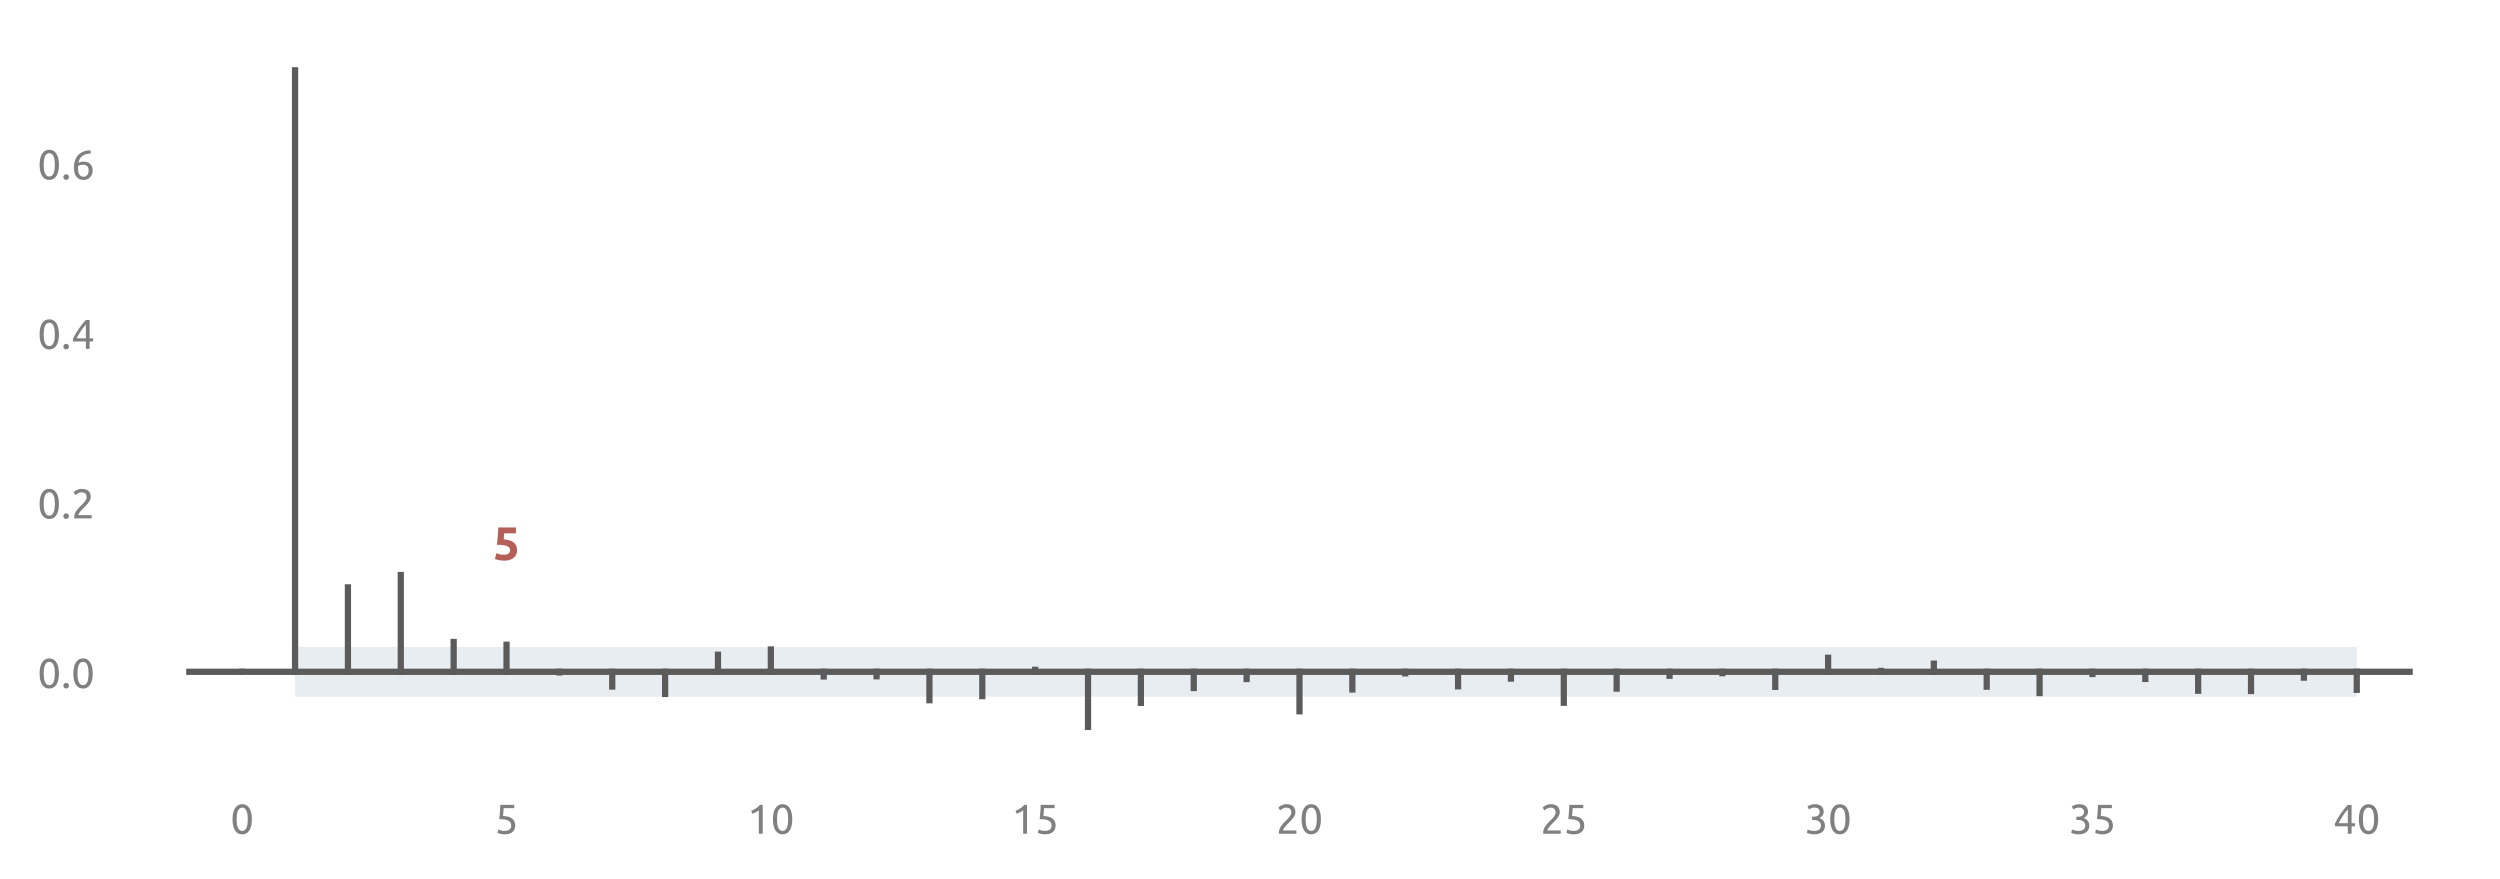
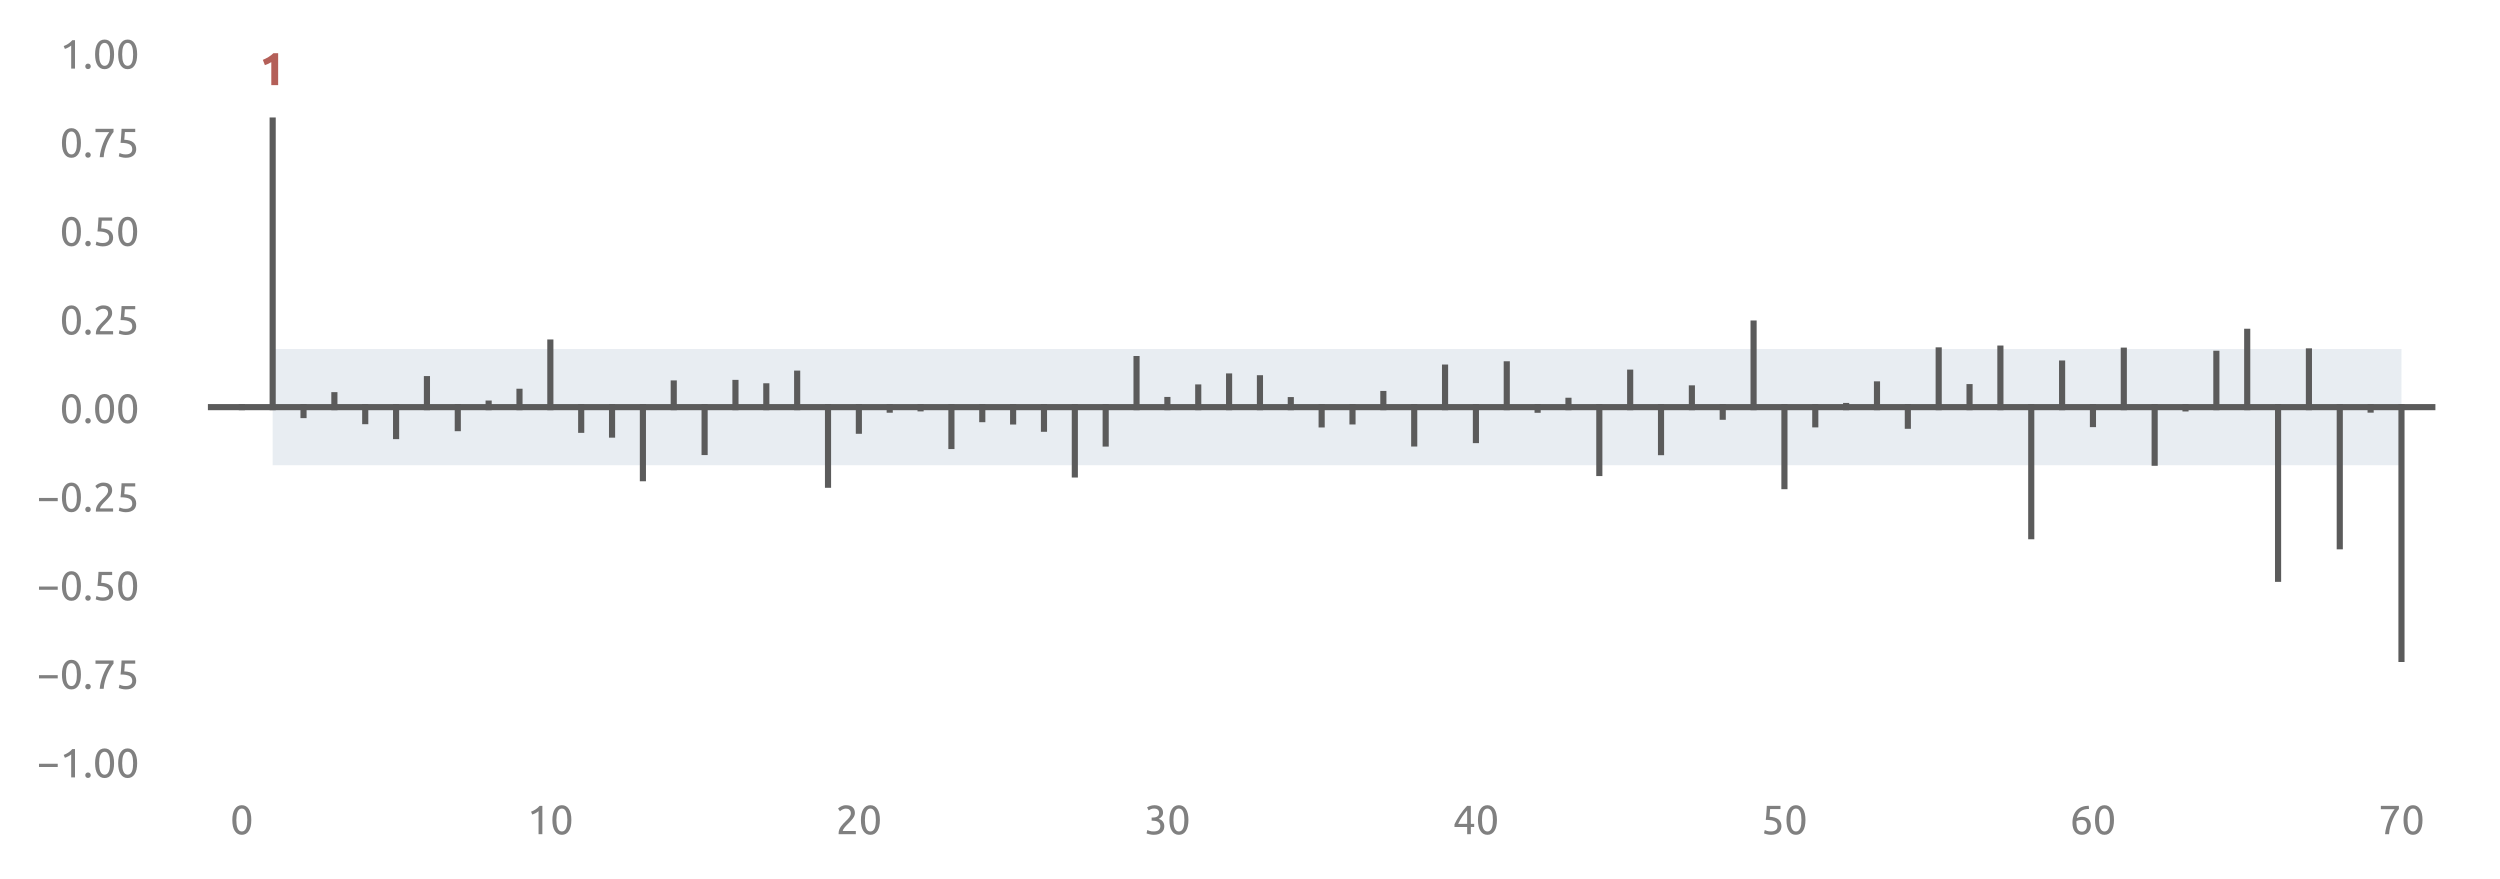
- <svg xmlns="http://www.w3.org/2000/svg" xmlns:xlink="http://www.w3.org/1999/xlink" width="479.793pt" height="168.688pt" viewBox="0 0 479.793 168.688" version="1.1">
+ <svg xmlns="http://www.w3.org/2000/svg" xmlns:xlink="http://www.w3.org/1999/xlink" width="488.817pt" height="171.791pt" viewBox="0 0 488.817 171.791" version="1.1">
  <defs>
    <style type="text/css">*{stroke-linejoin: round; stroke-linecap: butt}</style>
  </defs>
  <g id="figure_1">
    <g id="patch_1">
-       <path d="M 0 168.688  L 479.793 168.688  L 479.793 0  L 0 0  L 0 168.688  z " style="fill: none" />
+       <path d="M 0 171.791  L 488.817 171.791  L 488.817 0  L 0 0  L 0 171.791  z " style="fill: none" />
    </g>
    <g id="axes_1">
      <g id="patch_2">
-         <path d="M 26.192 145.8  L 472.592 145.8  L 472.592 7.2  L 26.192 7.2  L 26.192 145.8  z " style="fill: none" />
+         <path d="M 35.218 148.904  L 481.618 148.904  L 481.618 10.304  L 35.218 10.304  L 35.218 148.904  z " style="fill: none" />
      </g>
      <g id="matplotlib.axis_1">
        <g id="xtick_1">
          <g id="text_1">
-             <g style="fill: #808080" transform="translate(44.22716 160.0075) scale(0.08 -0.08)">
+             <g style="fill: #808080" transform="translate(45.02611 163.1113) scale(0.08 -0.08)">
              <defs>
                <path id="Ubuntu-30" d="M 320 2221  Q 320 3334 713 3936  Q 1107 4538 1805 4538  Q 2502 4538 2896 3936  Q 3290 3334 3290 2221  Q 3290 1107 2896 505  Q 2502 -96 1805 -96  Q 1107 -96 713 505  Q 320 1107 320 2221  z M 2662 2221  Q 2662 2586 2620 2912  Q 2579 3238 2480 3481  Q 2381 3725 2214 3869  Q 2048 4013 1805 4013  Q 1562 4013 1395 3869  Q 1229 3725 1129 3481  Q 1030 3238 988 2912  Q 947 2586 947 2221  Q 947 1856 988 1529  Q 1030 1203 1129 960  Q 1229 717 1395 573  Q 1562 429 1805 429  Q 2048 429 2214 573  Q 2381 717 2480 960  Q 2579 1203 2620 1529  Q 2662 1856 2662 2221  z " transform="scale(0.015625)" />
              </defs>
              <use xlink:href="#Ubuntu-30" />
            </g>
          </g>
        </g>
        <g id="xtick_2">
          <g id="text_2">
-             <g style="fill: #808080" transform="translate(94.95443 160.0075) scale(0.08 -0.08)">
-               <defs>
-                 <path id="Ubuntu-35" d="M 1274 2726  Q 2240 2688 2691 2304  Q 3142 1920 3142 1261  Q 3142 966 3043 716  Q 2944 467 2742 288  Q 2541 109 2233 6  Q 1926 -96 1504 -96  Q 1338 -96 1165 -70  Q 992 -45 845 -6  Q 698 32 582 70  Q 467 109 416 134  L 531 653  Q 640 602 886 518  Q 1133 435 1491 435  Q 1779 435 1974 499  Q 2170 563 2291 672  Q 2413 781 2467 925  Q 2522 1069 2522 1229  Q 2522 1472 2438 1661  Q 2355 1850 2144 1978  Q 1933 2106 1581 2173  Q 1229 2240 691 2240  Q 730 2554 752 2829  Q 774 3104 793 3366  Q 813 3629 825 3888  Q 838 4147 851 4435  L 2989 4435  L 2989 3930  L 1370 3930  Q 1363 3834 1350 3670  Q 1338 3507 1325 3331  Q 1312 3155 1299 2988  Q 1286 2822 1274 2726  z " transform="scale(0.015625)" />
-               </defs>
-               <use xlink:href="#Ubuntu-35" />
+             <g style="fill: #808080" transform="translate(103.0942 163.1113) scale(0.08 -0.08)">
+               <defs>
+                 <path id="Ubuntu-31" d="M 595 3520  Q 960 3661 1305 3881  Q 1651 4102 1939 4435  L 2362 4435  L 2362 0  L 1766 0  L 1766 3610  Q 1690 3539 1578 3462  Q 1466 3386 1334 3315  Q 1203 3245 1059 3181  Q 915 3117 781 3072  L 595 3520  z " transform="scale(0.015625)" />
+               </defs>
+               <use xlink:href="#Ubuntu-31" />
+               <use xlink:href="#Ubuntu-30" x="56.4" />
            </g>
          </g>
        </g>
        <g id="xtick_3">
          <g id="text_3">
-             <g style="fill: #808080" transform="translate(143.4255 160.0075) scale(0.08 -0.08)">
-               <defs>
-                 <path id="Ubuntu-31" d="M 595 3520  Q 960 3661 1305 3881  Q 1651 4102 1939 4435  L 2362 4435  L 2362 0  L 1766 0  L 1766 3610  Q 1690 3539 1578 3462  Q 1466 3386 1334 3315  Q 1203 3245 1059 3181  Q 915 3117 781 3072  L 595 3520  z " transform="scale(0.015625)" />
-               </defs>
-               <use xlink:href="#Ubuntu-31" />
+             <g style="fill: #808080" transform="translate(163.4185 163.1113) scale(0.08 -0.08)">
+               <defs>
+                 <path id="Ubuntu-32" d="M 2989 3302  Q 2989 3072 2896 2857  Q 2803 2643 2649 2435  Q 2496 2227 2304 2025  Q 2112 1824 1920 1632  Q 1811 1523 1667 1376  Q 1523 1229 1395 1069  Q 1267 909 1180 761  Q 1094 614 1094 506  L 3136 506  L 3136 0  L 448 0  Q 442 38 442 76  Q 442 115 442 147  Q 442 448 541 707  Q 640 966 800 1196  Q 960 1427 1158 1632  Q 1357 1837 1549 2029  Q 1709 2182 1853 2332  Q 1997 2483 2109 2633  Q 2221 2784 2288 2944  Q 2355 3104 2355 3283  Q 2355 3475 2294 3609  Q 2234 3744 2131 3833  Q 2029 3923 1891 3964  Q 1754 4006 1600 4006  Q 1414 4006 1260 3955  Q 1107 3904 985 3837  Q 864 3770 781 3696  Q 698 3622 653 3584  L 358 4006  Q 416 4070 531 4163  Q 646 4256 806 4339  Q 966 4422 1164 4480  Q 1363 4538 1594 4538  Q 2291 4538 2640 4214  Q 2989 3891 2989 3302  z " transform="scale(0.015625)" />
+               </defs>
+               <use xlink:href="#Ubuntu-32" />
              <use xlink:href="#Ubuntu-30" x="56.4" />
            </g>
          </g>
        </g>
        <g id="xtick_4">
          <g id="text_4">
-             <g style="fill: #808080" transform="translate(194.1527 160.0075) scale(0.08 -0.08)">
-               <use xlink:href="#Ubuntu-31" />
-               <use xlink:href="#Ubuntu-35" x="56.4" />
+             <g style="fill: #808080" transform="translate(223.7428 163.1113) scale(0.08 -0.08)">
+               <defs>
+                 <path id="Ubuntu-33" d="M 1446 435  Q 2016 435 2262 659  Q 2509 883 2509 1261  Q 2509 1504 2406 1670  Q 2304 1837 2137 1936  Q 1971 2035 1750 2076  Q 1530 2118 1299 2118  L 1146 2118  L 1146 2605  L 1357 2605  Q 1517 2605 1686 2637  Q 1856 2669 1997 2752  Q 2138 2835 2227 2979  Q 2317 3123 2317 3341  Q 2317 3520 2253 3648  Q 2189 3776 2083 3859  Q 1978 3942 1840 3977  Q 1702 4013 1549 4013  Q 1242 4013 1027 3923  Q 813 3834 666 3738  L 435 4192  Q 512 4243 630 4304  Q 749 4365 896 4416  Q 1043 4467 1212 4502  Q 1382 4538 1568 4538  Q 1920 4538 2176 4451  Q 2432 4365 2598 4208  Q 2765 4051 2848 3836  Q 2931 3622 2931 3373  Q 2931 3027 2732 2780  Q 2534 2534 2253 2406  Q 2426 2355 2586 2259  Q 2746 2163 2864 2016  Q 2982 1869 3056 1677  Q 3130 1485 3130 1248  Q 3130 960 3030 713  Q 2931 467 2723 288  Q 2515 109 2201 6  Q 1888 -96 1459 -96  Q 1293 -96 1117 -70  Q 941 -45 787 -6  Q 634 32 518 70  Q 403 109 352 134  L 467 653  Q 576 602 829 518  Q 1082 435 1446 435  z " transform="scale(0.015625)" />
+               </defs>
+               <use xlink:href="#Ubuntu-33" />
+               <use xlink:href="#Ubuntu-30" x="56.4" />
            </g>
          </g>
        </g>
        <g id="xtick_5">
          <g id="text_5">
-             <g style="fill: #808080" transform="translate(244.88 160.0075) scale(0.08 -0.08)">
-               <defs>
-                 <path id="Ubuntu-32" d="M 2989 3302  Q 2989 3072 2896 2857  Q 2803 2643 2649 2435  Q 2496 2227 2304 2025  Q 2112 1824 1920 1632  Q 1811 1523 1667 1376  Q 1523 1229 1395 1069  Q 1267 909 1180 761  Q 1094 614 1094 506  L 3136 506  L 3136 0  L 448 0  Q 442 38 442 76  Q 442 115 442 147  Q 442 448 541 707  Q 640 966 800 1196  Q 960 1427 1158 1632  Q 1357 1837 1549 2029  Q 1709 2182 1853 2332  Q 1997 2483 2109 2633  Q 2221 2784 2288 2944  Q 2355 3104 2355 3283  Q 2355 3475 2294 3609  Q 2234 3744 2131 3833  Q 2029 3923 1891 3964  Q 1754 4006 1600 4006  Q 1414 4006 1260 3955  Q 1107 3904 985 3837  Q 864 3770 781 3696  Q 698 3622 653 3584  L 358 4006  Q 416 4070 531 4163  Q 646 4256 806 4339  Q 966 4422 1164 4480  Q 1363 4538 1594 4538  Q 2291 4538 2640 4214  Q 2989 3891 2989 3302  z " transform="scale(0.015625)" />
-               </defs>
-               <use xlink:href="#Ubuntu-32" />
+             <g style="fill: #808080" transform="translate(284.0672 163.1113) scale(0.08 -0.08)">
+               <defs>
+                 <path id="Ubuntu-34" d="M 256 1536  Q 378 1818 589 2192  Q 800 2566 1065 2963  Q 1331 3360 1635 3744  Q 1939 4128 2246 4435  L 2816 4435  L 2816 1619  L 3341 1619  L 3341 1133  L 2816 1133  L 2816 0  L 2240 0  L 2240 1133  L 256 1133  L 256 1536  z M 2240 3731  Q 2048 3526 1853 3273  Q 1658 3021 1472 2745  Q 1286 2470 1123 2182  Q 960 1894 832 1619  L 2240 1619  L 2240 3731  z " transform="scale(0.015625)" />
+               </defs>
+               <use xlink:href="#Ubuntu-34" />
              <use xlink:href="#Ubuntu-30" x="56.4" />
            </g>
          </g>
        </g>
        <g id="xtick_6">
          <g id="text_6">
-             <g style="fill: #808080" transform="translate(295.6073 160.0075) scale(0.08 -0.08)">
-               <use xlink:href="#Ubuntu-32" />
-               <use xlink:href="#Ubuntu-35" x="56.4" />
+             <g style="fill: #808080" transform="translate(344.3915 163.1113) scale(0.08 -0.08)">
+               <defs>
+                 <path id="Ubuntu-35" d="M 1274 2726  Q 2240 2688 2691 2304  Q 3142 1920 3142 1261  Q 3142 966 3043 716  Q 2944 467 2742 288  Q 2541 109 2233 6  Q 1926 -96 1504 -96  Q 1338 -96 1165 -70  Q 992 -45 845 -6  Q 698 32 582 70  Q 467 109 416 134  L 531 653  Q 640 602 886 518  Q 1133 435 1491 435  Q 1779 435 1974 499  Q 2170 563 2291 672  Q 2413 781 2467 925  Q 2522 1069 2522 1229  Q 2522 1472 2438 1661  Q 2355 1850 2144 1978  Q 1933 2106 1581 2173  Q 1229 2240 691 2240  Q 730 2554 752 2829  Q 774 3104 793 3366  Q 813 3629 825 3888  Q 838 4147 851 4435  L 2989 4435  L 2989 3930  L 1370 3930  Q 1363 3834 1350 3670  Q 1338 3507 1325 3331  Q 1312 3155 1299 2988  Q 1286 2822 1274 2726  z " transform="scale(0.015625)" />
+               </defs>
+               <use xlink:href="#Ubuntu-35" />
+               <use xlink:href="#Ubuntu-30" x="56.4" />
            </g>
          </g>
        </g>
        <g id="xtick_7">
          <g id="text_7">
-             <g style="fill: #808080" transform="translate(346.3345 160.0075) scale(0.08 -0.08)">
-               <defs>
-                 <path id="Ubuntu-33" d="M 1446 435  Q 2016 435 2262 659  Q 2509 883 2509 1261  Q 2509 1504 2406 1670  Q 2304 1837 2137 1936  Q 1971 2035 1750 2076  Q 1530 2118 1299 2118  L 1146 2118  L 1146 2605  L 1357 2605  Q 1517 2605 1686 2637  Q 1856 2669 1997 2752  Q 2138 2835 2227 2979  Q 2317 3123 2317 3341  Q 2317 3520 2253 3648  Q 2189 3776 2083 3859  Q 1978 3942 1840 3977  Q 1702 4013 1549 4013  Q 1242 4013 1027 3923  Q 813 3834 666 3738  L 435 4192  Q 512 4243 630 4304  Q 749 4365 896 4416  Q 1043 4467 1212 4502  Q 1382 4538 1568 4538  Q 1920 4538 2176 4451  Q 2432 4365 2598 4208  Q 2765 4051 2848 3836  Q 2931 3622 2931 3373  Q 2931 3027 2732 2780  Q 2534 2534 2253 2406  Q 2426 2355 2586 2259  Q 2746 2163 2864 2016  Q 2982 1869 3056 1677  Q 3130 1485 3130 1248  Q 3130 960 3030 713  Q 2931 467 2723 288  Q 2515 109 2201 6  Q 1888 -96 1459 -96  Q 1293 -96 1117 -70  Q 941 -45 787 -6  Q 634 32 518 70  Q 403 109 352 134  L 467 653  Q 576 602 829 518  Q 1082 435 1446 435  z " transform="scale(0.015625)" />
-               </defs>
-               <use xlink:href="#Ubuntu-33" />
+             <g style="fill: #808080" transform="translate(404.7158 163.1113) scale(0.08 -0.08)">
+               <defs>
+                 <path id="Ubuntu-36" d="M 403 1779  Q 403 2426 582 2922  Q 762 3418 1091 3757  Q 1421 4096 1891 4272  Q 2362 4448 2950 4454  L 2995 3955  Q 2618 3949 2307 3872  Q 1997 3795 1753 3628  Q 1510 3462 1344 3196  Q 1178 2931 1094 2541  Q 1261 2618 1469 2669  Q 1677 2720 1901 2720  Q 2278 2720 2540 2605  Q 2803 2490 2969 2301  Q 3136 2112 3209 1865  Q 3283 1619 3283 1350  Q 3283 1107 3200 851  Q 3117 595 2947 384  Q 2778 173 2515 38  Q 2253 -96 1894 -96  Q 1165 -96 784 403  Q 403 902 403 1779  z M 1837 2234  Q 1613 2234 1421 2192  Q 1229 2150 1037 2067  Q 1030 1997 1027 1923  Q 1024 1850 1024 1779  Q 1024 1498 1062 1248  Q 1101 998 1200 809  Q 1299 621 1465 509  Q 1632 397 1888 397  Q 2099 397 2246 486  Q 2394 576 2490 717  Q 2586 858 2627 1021  Q 2669 1184 2669 1338  Q 2669 1773 2461 2003  Q 2253 2234 1837 2234  z " transform="scale(0.015625)" />
+               </defs>
+               <use xlink:href="#Ubuntu-36" />
              <use xlink:href="#Ubuntu-30" x="56.4" />
            </g>
          </g>
        </g>
        <g id="xtick_8">
          <g id="text_8">
-             <g style="fill: #808080" transform="translate(397.0618 160.0075) scale(0.08 -0.08)">
-               <use xlink:href="#Ubuntu-33" />
-               <use xlink:href="#Ubuntu-35" x="56.4" />
-             </g>
-           </g>
-         </g>
-         <g id="xtick_9">
-           <g id="text_9">
-             <g style="fill: #808080" transform="translate(447.7891 160.0075) scale(0.08 -0.08)">
-               <defs>
-                 <path id="Ubuntu-34" d="M 256 1536  Q 378 1818 589 2192  Q 800 2566 1065 2963  Q 1331 3360 1635 3744  Q 1939 4128 2246 4435  L 2816 4435  L 2816 1619  L 3341 1619  L 3341 1133  L 2816 1133  L 2816 0  L 2240 0  L 2240 1133  L 256 1133  L 256 1536  z M 2240 3731  Q 2048 3526 1853 3273  Q 1658 3021 1472 2745  Q 1286 2470 1123 2182  Q 960 1894 832 1619  L 2240 1619  L 2240 3731  z " transform="scale(0.015625)" />
-               </defs>
-               <use xlink:href="#Ubuntu-34" />
+             <g style="fill: #808080" transform="translate(465.0401 163.1113) scale(0.08 -0.08)">
+               <defs>
+                 <path id="Ubuntu-37" d="M 1043 0  Q 1082 512 1226 1078  Q 1370 1645 1581 2179  Q 1792 2714 2045 3171  Q 2298 3629 2541 3917  L 384 3917  L 384 4435  L 3206 4435  L 3206 3942  Q 2995 3699 2739 3273  Q 2483 2848 2256 2320  Q 2029 1792 1865 1193  Q 1702 595 1664 0  L 1043 0  z " transform="scale(0.015625)" />
+               </defs>
+               <use xlink:href="#Ubuntu-37" />
              <use xlink:href="#Ubuntu-30" x="56.4" />
            </g>
          </g>
        </g>
      </g>
      <g id="matplotlib.axis_2">
        <g id="ytick_1">
+           <g id="text_9">
+             <g style="fill: #808080" transform="translate(7.2 152.0075) scale(0.08 -0.08)">
+               <defs>
+                 <path id="Ubuntu-2212" d="M 339 2138  L 3270 2138  L 3270 1632  L 339 1632  L 339 2138  z " transform="scale(0.015625)" />
+                 <path id="Ubuntu-2e" d="M 1216 346  Q 1216 173 1101 45  Q 986 -83 787 -83  Q 589 -83 473 45  Q 358 173 358 346  Q 358 518 473 646  Q 589 774 787 774  Q 986 774 1101 646  Q 1216 518 1216 346  z " transform="scale(0.015625)" />
+               </defs>
+               <use xlink:href="#Ubuntu-2212" />
+               <use xlink:href="#Ubuntu-31" x="56.4" />
+               <use xlink:href="#Ubuntu-2e" x="112.8" />
+               <use xlink:href="#Ubuntu-30" x="137.4" />
+               <use xlink:href="#Ubuntu-30" x="193.8" />
+             </g>
+           </g>
+         </g>
+         <g id="ytick_2">
          <g id="text_10">
-             <g style="fill: #808080" transform="translate(7.2 132.03) scale(0.08 -0.08)">
-               <defs>
-                 <path id="Ubuntu-2e" d="M 1216 346  Q 1216 173 1101 45  Q 986 -83 787 -83  Q 589 -83 473 45  Q 358 173 358 346  Q 358 518 473 646  Q 589 774 787 774  Q 986 774 1101 646  Q 1216 518 1216 346  z " transform="scale(0.015625)" />
-               </defs>
+             <g style="fill: #808080" transform="translate(7.2 134.6825) scale(0.08 -0.08)">
+               <use xlink:href="#Ubuntu-2212" />
+               <use xlink:href="#Ubuntu-30" x="56.4" />
+               <use xlink:href="#Ubuntu-2e" x="112.8" />
+               <use xlink:href="#Ubuntu-37" x="137.4" />
+               <use xlink:href="#Ubuntu-35" x="193.8" />
+             </g>
+           </g>
+         </g>
+         <g id="ytick_3">
+           <g id="text_11">
+             <g style="fill: #808080" transform="translate(7.2 117.3575) scale(0.08 -0.08)">
+               <use xlink:href="#Ubuntu-2212" />
+               <use xlink:href="#Ubuntu-30" x="56.4" />
+               <use xlink:href="#Ubuntu-2e" x="112.8" />
+               <use xlink:href="#Ubuntu-35" x="137.4" />
+               <use xlink:href="#Ubuntu-30" x="193.8" />
+             </g>
+           </g>
+         </g>
+         <g id="ytick_4">
+           <g id="text_12">
+             <g style="fill: #808080" transform="translate(7.2 100.0325) scale(0.08 -0.08)">
+               <use xlink:href="#Ubuntu-2212" />
+               <use xlink:href="#Ubuntu-30" x="56.4" />
+               <use xlink:href="#Ubuntu-2e" x="112.8" />
+               <use xlink:href="#Ubuntu-32" x="137.4" />
+               <use xlink:href="#Ubuntu-35" x="193.8" />
+             </g>
+           </g>
+         </g>
+         <g id="ytick_5">
+           <g id="text_13">
+             <g style="fill: #808080" transform="translate(11.7125 82.7075) scale(0.08 -0.08)">
              <use xlink:href="#Ubuntu-30" />
              <use xlink:href="#Ubuntu-2e" x="56.4" />
              <use xlink:href="#Ubuntu-30" x="81" />
-             </g>
-           </g>
-         </g>
-         <g id="ytick_2">
-           <g id="text_11">
-             <g style="fill: #808080" transform="translate(7.2 99.49173) scale(0.08 -0.08)">
+               <use xlink:href="#Ubuntu-30" x="137.4" />
+             </g>
+           </g>
+         </g>
+         <g id="ytick_6">
+           <g id="text_14">
+             <g style="fill: #808080" transform="translate(11.7125 65.3825) scale(0.08 -0.08)">
              <use xlink:href="#Ubuntu-30" />
              <use xlink:href="#Ubuntu-2e" x="56.4" />
              <use xlink:href="#Ubuntu-32" x="81" />
-             </g>
-           </g>
-         </g>
-         <g id="ytick_3">
-           <g id="text_12">
-             <g style="fill: #808080" transform="translate(7.2 66.95342) scale(0.08 -0.08)">
+               <use xlink:href="#Ubuntu-35" x="137.4" />
+             </g>
+           </g>
+         </g>
+         <g id="ytick_7">
+           <g id="text_15">
+             <g style="fill: #808080" transform="translate(11.7125 48.0575) scale(0.08 -0.08)">
              <use xlink:href="#Ubuntu-30" />
              <use xlink:href="#Ubuntu-2e" x="56.4" />
-               <use xlink:href="#Ubuntu-34" x="81" />
-             </g>
-           </g>
-         </g>
-         <g id="ytick_4">
-           <g id="text_13">
-             <g style="fill: #808080" transform="translate(7.2 34.4151) scale(0.08 -0.08)">
-               <defs>
-                 <path id="Ubuntu-36" d="M 403 1779  Q 403 2426 582 2922  Q 762 3418 1091 3757  Q 1421 4096 1891 4272  Q 2362 4448 2950 4454  L 2995 3955  Q 2618 3949 2307 3872  Q 1997 3795 1753 3628  Q 1510 3462 1344 3196  Q 1178 2931 1094 2541  Q 1261 2618 1469 2669  Q 1677 2720 1901 2720  Q 2278 2720 2540 2605  Q 2803 2490 2969 2301  Q 3136 2112 3209 1865  Q 3283 1619 3283 1350  Q 3283 1107 3200 851  Q 3117 595 2947 384  Q 2778 173 2515 38  Q 2253 -96 1894 -96  Q 1165 -96 784 403  Q 403 902 403 1779  z M 1837 2234  Q 1613 2234 1421 2192  Q 1229 2150 1037 2067  Q 1030 1997 1027 1923  Q 1024 1850 1024 1779  Q 1024 1498 1062 1248  Q 1101 998 1200 809  Q 1299 621 1465 509  Q 1632 397 1888 397  Q 2099 397 2246 486  Q 2394 576 2490 717  Q 2586 858 2627 1021  Q 2669 1184 2669 1338  Q 2669 1773 2461 2003  Q 2253 2234 1837 2234  z " transform="scale(0.015625)" />
-               </defs>
+               <use xlink:href="#Ubuntu-35" x="81" />
+               <use xlink:href="#Ubuntu-30" x="137.4" />
+             </g>
+           </g>
+         </g>
+         <g id="ytick_8">
+           <g id="text_16">
+             <g style="fill: #808080" transform="translate(11.7125 30.7325) scale(0.08 -0.08)">
              <use xlink:href="#Ubuntu-30" />
              <use xlink:href="#Ubuntu-2e" x="56.4" />
-               <use xlink:href="#Ubuntu-36" x="81" />
+               <use xlink:href="#Ubuntu-37" x="81" />
+               <use xlink:href="#Ubuntu-35" x="137.4" />
+             </g>
+           </g>
+         </g>
+         <g id="ytick_9">
+           <g id="text_17">
+             <g style="fill: #808080" transform="translate(11.7125 13.4075) scale(0.08 -0.08)">
+               <use xlink:href="#Ubuntu-31" />
+               <use xlink:href="#Ubuntu-2e" x="56.4" />
+               <use xlink:href="#Ubuntu-30" x="81" />
+               <use xlink:href="#Ubuntu-30" x="137.4" />
            </g>
          </g>
        </g>
      </g>
      <g id="PolyCollection_1">
        <defs>
-           <path id="mbadc4f2206" d="M 56.629 -44.534  L 56.629 -34.988  L 66.774 -34.988  L 76.92 -34.988  L 87.065 -34.988  L 97.211 -34.988  L 107.356 -34.988  L 117.502 -34.988  L 127.647 -34.988  L 137.792 -34.988  L 147.938 -34.988  L 158.083 -34.988  L 168.229 -34.988  L 178.374 -34.988  L 188.52 -34.988  L 198.665 -34.988  L 208.811 -34.988  L 218.956 -34.988  L 229.102 -34.988  L 239.247 -34.988  L 249.393 -34.988  L 259.538 -34.988  L 269.683 -34.988  L 279.829 -34.988  L 289.974 -34.988  L 300.12 -34.988  L 310.265 -34.988  L 320.411 -34.988  L 330.556 -34.988  L 340.702 -34.988  L 350.847 -34.988  L 360.993 -34.988  L 371.138 -34.988  L 381.283 -34.988  L 391.429 -34.988  L 401.574 -34.988  L 411.72 -34.988  L 421.865 -34.988  L 432.011 -34.988  L 442.156 -34.988  L 452.302 -34.988  L 452.302 -44.534  L 452.302 -44.534  L 442.156 -44.534  L 432.011 -44.534  L 421.865 -44.534  L 411.72 -44.534  L 401.574 -44.534  L 391.429 -44.534  L 381.283 -44.534  L 371.138 -44.534  L 360.993 -44.534  L 350.847 -44.534  L 340.702 -44.534  L 330.556 -44.534  L 320.411 -44.534  L 310.265 -44.534  L 300.12 -44.534  L 289.974 -44.534  L 279.829 -44.534  L 269.683 -44.534  L 259.538 -44.534  L 249.393 -44.534  L 239.247 -44.534  L 229.102 -44.534  L 218.956 -44.534  L 208.811 -44.534  L 198.665 -44.534  L 188.52 -44.534  L 178.374 -44.534  L 168.229 -44.534  L 158.083 -44.534  L 147.938 -44.534  L 137.792 -44.534  L 127.647 -44.534  L 117.502 -44.534  L 107.356 -44.534  L 97.211 -44.534  L 87.065 -44.534  L 76.92 -44.534  L 66.774 -44.534  L 56.629 -44.534  z " />
+           <path id="mbb92765399" d="M 53.315 -103.546  L 53.315 -80.829  L 59.347 -80.829  L 65.38 -80.829  L 71.412 -80.829  L 77.445 -80.829  L 83.477 -80.829  L 89.509 -80.829  L 95.542 -80.829  L 101.574 -80.829  L 107.607 -80.829  L 113.639 -80.829  L 119.672 -80.829  L 125.704 -80.829  L 131.736 -80.829  L 137.769 -80.829  L 143.801 -80.829  L 149.834 -80.829  L 155.866 -80.829  L 161.899 -80.829  L 167.931 -80.829  L 173.963 -80.829  L 179.996 -80.829  L 186.028 -80.829  L 192.061 -80.829  L 198.093 -80.829  L 204.126 -80.829  L 210.158 -80.829  L 216.19 -80.829  L 222.223 -80.829  L 228.255 -80.829  L 234.288 -80.829  L 240.32 -80.829  L 246.353 -80.829  L 252.385 -80.829  L 258.418 -80.829  L 264.45 -80.829  L 270.482 -80.829  L 276.515 -80.829  L 282.547 -80.829  L 288.58 -80.829  L 294.612 -80.829  L 300.645 -80.829  L 306.677 -80.829  L 312.709 -80.829  L 318.742 -80.829  L 324.774 -80.829  L 330.807 -80.829  L 336.839 -80.829  L 342.872 -80.829  L 348.904 -80.829  L 354.936 -80.829  L 360.969 -80.829  L 367.001 -80.829  L 373.034 -80.829  L 379.066 -80.829  L 385.099 -80.829  L 391.131 -80.829  L 397.163 -80.829  L 403.196 -80.829  L 409.228 -80.829  L 415.261 -80.829  L 421.293 -80.829  L 427.326 -80.829  L 433.358 -80.829  L 439.39 -80.829  L 445.423 -80.829  L 451.455 -80.829  L 457.488 -80.829  L 463.52 -80.829  L 469.553 -80.829  L 469.553 -103.546  L 469.553 -103.546  L 463.52 -103.546  L 457.488 -103.546  L 451.455 -103.546  L 445.423 -103.546  L 439.39 -103.546  L 433.358 -103.546  L 427.326 -103.546  L 421.293 -103.546  L 415.261 -103.546  L 409.228 -103.546  L 403.196 -103.546  L 397.163 -103.546  L 391.131 -103.546  L 385.099 -103.546  L 379.066 -103.546  L 373.034 -103.546  L 367.001 -103.546  L 360.969 -103.546  L 354.936 -103.546  L 348.904 -103.546  L 342.872 -103.546  L 336.839 -103.546  L 330.807 -103.546  L 324.774 -103.546  L 318.742 -103.546  L 312.709 -103.546  L 306.677 -103.546  L 300.645 -103.546  L 294.612 -103.546  L 288.58 -103.546  L 282.547 -103.546  L 276.515 -103.546  L 270.482 -103.546  L 264.45 -103.546  L 258.418 -103.546  L 252.385 -103.546  L 246.353 -103.546  L 240.32 -103.546  L 234.288 -103.546  L 228.255 -103.546  L 222.223 -103.546  L 216.19 -103.546  L 210.158 -103.546  L 204.126 -103.546  L 198.093 -103.546  L 192.061 -103.546  L 186.028 -103.546  L 179.996 -103.546  L 173.963 -103.546  L 167.931 -103.546  L 161.899 -103.546  L 155.866 -103.546  L 149.834 -103.546  L 143.801 -103.546  L 137.769 -103.546  L 131.736 -103.546  L 125.704 -103.546  L 119.672 -103.546  L 113.639 -103.546  L 107.607 -103.546  L 101.574 -103.546  L 95.542 -103.546  L 89.509 -103.546  L 83.477 -103.546  L 77.445 -103.546  L 71.412 -103.546  L 65.38 -103.546  L 59.347 -103.546  L 53.315 -103.546  z " />
        </defs>
-         <g clip-path="url(#p7aa214e530)">
-           <use xlink:href="#mbadc4f2206" x="0" y="168.688" style="fill: #6489a9; fill-opacity: 0.15" />
+         <g clip-path="url(#p87e17a8ed1)">
+           <use xlink:href="#mbb92765399" x="0" y="171.791" style="fill: #6489a9; fill-opacity: 0.15" />
        </g>
      </g>
      <g id="line2d_1">
-         <path d="M 46.483 128.926  L 46.483 128.926  " clip-path="url(#p7aa214e530)" style="fill: none; stroke: #5b5b5b; stroke-width: 1.2; stroke-linecap: square" />
+         <path d="M 47.282 79.604  L 47.282 79.604  " clip-path="url(#p87e17a8ed1)" style="fill: none; stroke: #5b5b5b; stroke-width: 1.2; stroke-linecap: square" />
      </g>
      <g id="line2d_2">
-         <path d="M 56.629 128.926  L 56.629 13.5  " clip-path="url(#p7aa214e530)" style="fill: none; stroke: #5b5b5b; stroke-width: 1.2; stroke-linecap: square" />
+         <path d="M 53.315 79.604  L 53.315 23.574  " clip-path="url(#p87e17a8ed1)" style="fill: none; stroke: #5b5b5b; stroke-width: 1.2; stroke-linecap: square" />
      </g>
      <g id="line2d_3">
-         <path d="M 66.774 128.926  L 66.774 112.725  " clip-path="url(#p7aa214e530)" style="fill: none; stroke: #5b5b5b; stroke-width: 1.2; stroke-linecap: square" />
+         <path d="M 59.347 79.604  L 59.347 81.162  " clip-path="url(#p87e17a8ed1)" style="fill: none; stroke: #5b5b5b; stroke-width: 1.2; stroke-linecap: square" />
      </g>
      <g id="line2d_4">
-         <path d="M 76.92 128.926  L 76.92 110.35  " clip-path="url(#p7aa214e530)" style="fill: none; stroke: #5b5b5b; stroke-width: 1.2; stroke-linecap: square" />
+         <path d="M 65.38 79.604  L 65.38 77.27  " clip-path="url(#p87e17a8ed1)" style="fill: none; stroke: #5b5b5b; stroke-width: 1.2; stroke-linecap: square" />
      </g>
      <g id="line2d_5">
-         <path d="M 87.065 128.926  L 87.065 123.209  " clip-path="url(#p7aa214e530)" style="fill: none; stroke: #5b5b5b; stroke-width: 1.2; stroke-linecap: square" />
+         <path d="M 71.412 79.604  L 71.412 82.343  " clip-path="url(#p87e17a8ed1)" style="fill: none; stroke: #5b5b5b; stroke-width: 1.2; stroke-linecap: square" />
      </g>
      <g id="line2d_6">
-         <path d="M 97.211 128.926  L 97.211 123.737  " clip-path="url(#p7aa214e530)" style="fill: none; stroke: #5b5b5b; stroke-width: 1.2; stroke-linecap: square" />
+         <path d="M 77.445 79.604  L 77.445 85.266  " clip-path="url(#p87e17a8ed1)" style="fill: none; stroke: #5b5b5b; stroke-width: 1.2; stroke-linecap: square" />
      </g>
      <g id="line2d_7">
-         <path d="M 107.356 128.926  L 107.356 129.04  " clip-path="url(#p7aa214e530)" style="fill: none; stroke: #5b5b5b; stroke-width: 1.2; stroke-linecap: square" />
+         <path d="M 83.477 79.604  L 83.477 74.134  " clip-path="url(#p87e17a8ed1)" style="fill: none; stroke: #5b5b5b; stroke-width: 1.2; stroke-linecap: square" />
      </g>
      <g id="line2d_8">
-         <path d="M 117.502 128.926  L 117.502 131.754  " clip-path="url(#p7aa214e530)" style="fill: none; stroke: #5b5b5b; stroke-width: 1.2; stroke-linecap: square" />
+         <path d="M 89.509 79.604  L 89.509 83.71  " clip-path="url(#p87e17a8ed1)" style="fill: none; stroke: #5b5b5b; stroke-width: 1.2; stroke-linecap: square" />
      </g>
      <g id="line2d_9">
-         <path d="M 127.647 128.926  L 127.647 133.176  " clip-path="url(#p7aa214e530)" style="fill: none; stroke: #5b5b5b; stroke-width: 1.2; stroke-linecap: square" />
+         <path d="M 95.542 79.604  L 95.542 78.912  " clip-path="url(#p87e17a8ed1)" style="fill: none; stroke: #5b5b5b; stroke-width: 1.2; stroke-linecap: square" />
      </g>
      <g id="line2d_10">
-         <path d="M 137.792 128.926  L 137.792 125.655  " clip-path="url(#p7aa214e530)" style="fill: none; stroke: #5b5b5b; stroke-width: 1.2; stroke-linecap: square" />
+         <path d="M 101.574 79.604  L 101.574 76.603  " clip-path="url(#p87e17a8ed1)" style="fill: none; stroke: #5b5b5b; stroke-width: 1.2; stroke-linecap: square" />
      </g>
      <g id="line2d_11">
-         <path d="M 147.938 128.926  L 147.938 124.637  " clip-path="url(#p7aa214e530)" style="fill: none; stroke: #5b5b5b; stroke-width: 1.2; stroke-linecap: square" />
+         <path d="M 107.607 79.604  L 107.607 66.973  " clip-path="url(#p87e17a8ed1)" style="fill: none; stroke: #5b5b5b; stroke-width: 1.2; stroke-linecap: square" />
      </g>
      <g id="line2d_12">
-         <path d="M 158.083 128.926  L 158.083 129.827  " clip-path="url(#p7aa214e530)" style="fill: none; stroke: #5b5b5b; stroke-width: 1.2; stroke-linecap: square" />
+         <path d="M 113.639 79.604  L 113.639 84.039  " clip-path="url(#p87e17a8ed1)" style="fill: none; stroke: #5b5b5b; stroke-width: 1.2; stroke-linecap: square" />
      </g>
      <g id="line2d_13">
-         <path d="M 168.229 128.926  L 168.229 129.792  " clip-path="url(#p7aa214e530)" style="fill: none; stroke: #5b5b5b; stroke-width: 1.2; stroke-linecap: square" />
+         <path d="M 119.672 79.604  L 119.672 84.98  " clip-path="url(#p87e17a8ed1)" style="fill: none; stroke: #5b5b5b; stroke-width: 1.2; stroke-linecap: square" />
      </g>
      <g id="line2d_14">
-         <path d="M 178.374 128.926  L 178.374 134.385  " clip-path="url(#p7aa214e530)" style="fill: none; stroke: #5b5b5b; stroke-width: 1.2; stroke-linecap: square" />
+         <path d="M 125.704 79.604  L 125.704 93.499  " clip-path="url(#p87e17a8ed1)" style="fill: none; stroke: #5b5b5b; stroke-width: 1.2; stroke-linecap: square" />
      </g>
      <g id="line2d_15">
-         <path d="M 188.52 128.926  L 188.52 133.595  " clip-path="url(#p7aa214e530)" style="fill: none; stroke: #5b5b5b; stroke-width: 1.2; stroke-linecap: square" />
+         <path d="M 131.736 79.604  L 131.736 74.976  " clip-path="url(#p87e17a8ed1)" style="fill: none; stroke: #5b5b5b; stroke-width: 1.2; stroke-linecap: square" />
      </g>
      <g id="line2d_16">
-         <path d="M 198.665 128.926  L 198.665 128.539  " clip-path="url(#p7aa214e530)" style="fill: none; stroke: #5b5b5b; stroke-width: 1.2; stroke-linecap: square" />
+         <path d="M 137.769 79.604  L 137.769 88.374  " clip-path="url(#p87e17a8ed1)" style="fill: none; stroke: #5b5b5b; stroke-width: 1.2; stroke-linecap: square" />
      </g>
      <g id="line2d_17">
-         <path d="M 208.811 128.926  L 208.811 139.5  " clip-path="url(#p7aa214e530)" style="fill: none; stroke: #5b5b5b; stroke-width: 1.2; stroke-linecap: square" />
+         <path d="M 143.801 79.604  L 143.801 74.881  " clip-path="url(#p87e17a8ed1)" style="fill: none; stroke: #5b5b5b; stroke-width: 1.2; stroke-linecap: square" />
      </g>
      <g id="line2d_18">
-         <path d="M 218.956 128.926  L 218.956 134.895  " clip-path="url(#p7aa214e530)" style="fill: none; stroke: #5b5b5b; stroke-width: 1.2; stroke-linecap: square" />
+         <path d="M 149.834 79.604  L 149.834 75.533  " clip-path="url(#p87e17a8ed1)" style="fill: none; stroke: #5b5b5b; stroke-width: 1.2; stroke-linecap: square" />
      </g>
      <g id="line2d_19">
-         <path d="M 229.102 128.926  L 229.102 132.044  " clip-path="url(#p7aa214e530)" style="fill: none; stroke: #5b5b5b; stroke-width: 1.2; stroke-linecap: square" />
+         <path d="M 155.866 79.604  L 155.866 73.068  " clip-path="url(#p87e17a8ed1)" style="fill: none; stroke: #5b5b5b; stroke-width: 1.2; stroke-linecap: square" />
      </g>
      <g id="line2d_20">
-         <path d="M 239.247 128.926  L 239.247 130.318  " clip-path="url(#p7aa214e530)" style="fill: none; stroke: #5b5b5b; stroke-width: 1.2; stroke-linecap: square" />
+         <path d="M 161.899 79.604  L 161.899 94.779  " clip-path="url(#p87e17a8ed1)" style="fill: none; stroke: #5b5b5b; stroke-width: 1.2; stroke-linecap: square" />
      </g>
      <g id="line2d_21">
-         <path d="M 249.393 128.926  L 249.393 136.51  " clip-path="url(#p7aa214e530)" style="fill: none; stroke: #5b5b5b; stroke-width: 1.2; stroke-linecap: square" />
+         <path d="M 167.931 79.604  L 167.931 84.22  " clip-path="url(#p87e17a8ed1)" style="fill: none; stroke: #5b5b5b; stroke-width: 1.2; stroke-linecap: square" />
      </g>
      <g id="line2d_22">
-         <path d="M 259.538 128.926  L 259.538 132.318  " clip-path="url(#p7aa214e530)" style="fill: none; stroke: #5b5b5b; stroke-width: 1.2; stroke-linecap: square" />
+         <path d="M 173.963 79.604  L 173.963 80.095  " clip-path="url(#p87e17a8ed1)" style="fill: none; stroke: #5b5b5b; stroke-width: 1.2; stroke-linecap: square" />
      </g>
      <g id="line2d_23">
-         <path d="M 269.683 128.926  L 269.683 129.227  " clip-path="url(#p7aa214e530)" style="fill: none; stroke: #5b5b5b; stroke-width: 1.2; stroke-linecap: square" />
+         <path d="M 179.996 79.604  L 179.996 79.84  " clip-path="url(#p87e17a8ed1)" style="fill: none; stroke: #5b5b5b; stroke-width: 1.2; stroke-linecap: square" />
      </g>
      <g id="line2d_24">
-         <path d="M 279.829 128.926  L 279.829 131.713  " clip-path="url(#p7aa214e530)" style="fill: none; stroke: #5b5b5b; stroke-width: 1.2; stroke-linecap: square" />
+         <path d="M 186.028 79.604  L 186.028 87.207  " clip-path="url(#p87e17a8ed1)" style="fill: none; stroke: #5b5b5b; stroke-width: 1.2; stroke-linecap: square" />
      </g>
      <g id="line2d_25">
-         <path d="M 289.974 128.926  L 289.974 130.236  " clip-path="url(#p7aa214e530)" style="fill: none; stroke: #5b5b5b; stroke-width: 1.2; stroke-linecap: square" />
+         <path d="M 192.061 79.604  L 192.061 81.947  " clip-path="url(#p87e17a8ed1)" style="fill: none; stroke: #5b5b5b; stroke-width: 1.2; stroke-linecap: square" />
      </g>
      <g id="line2d_26">
-         <path d="M 300.12 128.926  L 300.12 134.87  " clip-path="url(#p7aa214e530)" style="fill: none; stroke: #5b5b5b; stroke-width: 1.2; stroke-linecap: square" />
+         <path d="M 198.093 79.604  L 198.093 82.409  " clip-path="url(#p87e17a8ed1)" style="fill: none; stroke: #5b5b5b; stroke-width: 1.2; stroke-linecap: square" />
      </g>
      <g id="line2d_27">
-         <path d="M 310.265 128.926  L 310.265 132.159  " clip-path="url(#p7aa214e530)" style="fill: none; stroke: #5b5b5b; stroke-width: 1.2; stroke-linecap: square" />
+         <path d="M 204.126 79.604  L 204.126 83.832  " clip-path="url(#p87e17a8ed1)" style="fill: none; stroke: #5b5b5b; stroke-width: 1.2; stroke-linecap: square" />
      </g>
      <g id="line2d_28">
-         <path d="M 320.411 128.926  L 320.411 129.689  " clip-path="url(#p7aa214e530)" style="fill: none; stroke: #5b5b5b; stroke-width: 1.2; stroke-linecap: square" />
+         <path d="M 210.158 79.604  L 210.158 92.768  " clip-path="url(#p87e17a8ed1)" style="fill: none; stroke: #5b5b5b; stroke-width: 1.2; stroke-linecap: square" />
      </g>
      <g id="line2d_29">
-         <path d="M 330.556 128.926  L 330.556 129.196  " clip-path="url(#p7aa214e530)" style="fill: none; stroke: #5b5b5b; stroke-width: 1.2; stroke-linecap: square" />
+         <path d="M 216.19 79.604  L 216.19 86.728  " clip-path="url(#p87e17a8ed1)" style="fill: none; stroke: #5b5b5b; stroke-width: 1.2; stroke-linecap: square" />
      </g>
      <g id="line2d_30">
-         <path d="M 340.702 128.926  L 340.702 131.826  " clip-path="url(#p7aa214e530)" style="fill: none; stroke: #5b5b5b; stroke-width: 1.2; stroke-linecap: square" />
+         <path d="M 222.223 79.604  L 222.223 70.202  " clip-path="url(#p87e17a8ed1)" style="fill: none; stroke: #5b5b5b; stroke-width: 1.2; stroke-linecap: square" />
      </g>
      <g id="line2d_31">
-         <path d="M 350.847 128.926  L 350.847 126.237  " clip-path="url(#p7aa214e530)" style="fill: none; stroke: #5b5b5b; stroke-width: 1.2; stroke-linecap: square" />
+         <path d="M 228.255 79.604  L 228.255 78.208  " clip-path="url(#p87e17a8ed1)" style="fill: none; stroke: #5b5b5b; stroke-width: 1.2; stroke-linecap: square" />
      </g>
      <g id="line2d_32">
-         <path d="M 360.993 128.926  L 360.993 128.766  " clip-path="url(#p7aa214e530)" style="fill: none; stroke: #5b5b5b; stroke-width: 1.2; stroke-linecap: square" />
+         <path d="M 234.288 79.604  L 234.288 75.762  " clip-path="url(#p87e17a8ed1)" style="fill: none; stroke: #5b5b5b; stroke-width: 1.2; stroke-linecap: square" />
      </g>
      <g id="line2d_33">
-         <path d="M 371.138 128.926  L 371.138 127.368  " clip-path="url(#p7aa214e530)" style="fill: none; stroke: #5b5b5b; stroke-width: 1.2; stroke-linecap: square" />
+         <path d="M 240.32 79.604  L 240.32 73.611  " clip-path="url(#p87e17a8ed1)" style="fill: none; stroke: #5b5b5b; stroke-width: 1.2; stroke-linecap: square" />
      </g>
      <g id="line2d_34">
-         <path d="M 381.283 128.926  L 381.283 131.785  " clip-path="url(#p7aa214e530)" style="fill: none; stroke: #5b5b5b; stroke-width: 1.2; stroke-linecap: square" />
+         <path d="M 246.353 79.604  L 246.353 73.958  " clip-path="url(#p87e17a8ed1)" style="fill: none; stroke: #5b5b5b; stroke-width: 1.2; stroke-linecap: square" />
      </g>
      <g id="line2d_35">
-         <path d="M 391.429 128.926  L 391.429 133.009  " clip-path="url(#p7aa214e530)" style="fill: none; stroke: #5b5b5b; stroke-width: 1.2; stroke-linecap: square" />
+         <path d="M 252.385 79.604  L 252.385 78.237  " clip-path="url(#p87e17a8ed1)" style="fill: none; stroke: #5b5b5b; stroke-width: 1.2; stroke-linecap: square" />
      </g>
      <g id="line2d_36">
-         <path d="M 401.574 128.926  L 401.574 129.353  " clip-path="url(#p7aa214e530)" style="fill: none; stroke: #5b5b5b; stroke-width: 1.2; stroke-linecap: square" />
+         <path d="M 258.418 79.604  L 258.418 82.983  " clip-path="url(#p87e17a8ed1)" style="fill: none; stroke: #5b5b5b; stroke-width: 1.2; stroke-linecap: square" />
      </g>
      <g id="line2d_37">
-         <path d="M 411.72 128.926  L 411.72 130.297  " clip-path="url(#p7aa214e530)" style="fill: none; stroke: #5b5b5b; stroke-width: 1.2; stroke-linecap: square" />
+         <path d="M 264.45 79.604  L 264.45 82.4  " clip-path="url(#p87e17a8ed1)" style="fill: none; stroke: #5b5b5b; stroke-width: 1.2; stroke-linecap: square" />
      </g>
      <g id="line2d_38">
-         <path d="M 421.865 128.926  L 421.865 132.566  " clip-path="url(#p7aa214e530)" style="fill: none; stroke: #5b5b5b; stroke-width: 1.2; stroke-linecap: square" />
+         <path d="M 270.482 79.604  L 270.482 77.044  " clip-path="url(#p87e17a8ed1)" style="fill: none; stroke: #5b5b5b; stroke-width: 1.2; stroke-linecap: square" />
      </g>
      <g id="line2d_39">
-         <path d="M 432.011 128.926  L 432.011 132.622  " clip-path="url(#p7aa214e530)" style="fill: none; stroke: #5b5b5b; stroke-width: 1.2; stroke-linecap: square" />
+         <path d="M 276.515 79.604  L 276.515 86.707  " clip-path="url(#p87e17a8ed1)" style="fill: none; stroke: #5b5b5b; stroke-width: 1.2; stroke-linecap: square" />
      </g>
      <g id="line2d_40">
-         <path d="M 442.156 128.926  L 442.156 130.042  " clip-path="url(#p7aa214e530)" style="fill: none; stroke: #5b5b5b; stroke-width: 1.2; stroke-linecap: square" />
+         <path d="M 282.547 79.604  L 282.547 71.872  " clip-path="url(#p87e17a8ed1)" style="fill: none; stroke: #5b5b5b; stroke-width: 1.2; stroke-linecap: square" />
      </g>
      <g id="line2d_41">
-         <path d="M 452.302 128.926  L 452.302 132.388  " clip-path="url(#p7aa214e530)" style="fill: none; stroke: #5b5b5b; stroke-width: 1.2; stroke-linecap: square" />
+         <path d="M 288.58 79.604  L 288.58 86.049  " clip-path="url(#p87e17a8ed1)" style="fill: none; stroke: #5b5b5b; stroke-width: 1.2; stroke-linecap: square" />
      </g>
      <g id="line2d_42">
-         <path d="M 36.338 128.926  L 462.447 128.926  " clip-path="url(#p7aa214e530)" style="fill: none; stroke: #5b5b5b; stroke-width: 1.2; stroke-linecap: square" />
-       </g>
-       <g id="text_14">
-         <g style="fill: #b45f58" transform="translate(94.65482 107.468) scale(0.09 -0.09)">
+         <path d="M 294.612 79.604  L 294.612 71.235  " clip-path="url(#p87e17a8ed1)" style="fill: none; stroke: #5b5b5b; stroke-width: 1.2; stroke-linecap: square" />
+       </g>
+       <g id="line2d_43">
+         <path d="M 300.645 79.604  L 300.645 80.113  " clip-path="url(#p87e17a8ed1)" style="fill: none; stroke: #5b5b5b; stroke-width: 1.2; stroke-linecap: square" />
+       </g>
+       <g id="line2d_44">
+         <path d="M 306.677 79.604  L 306.677 78.366  " clip-path="url(#p87e17a8ed1)" style="fill: none; stroke: #5b5b5b; stroke-width: 1.2; stroke-linecap: square" />
+       </g>
+       <g id="line2d_45">
+         <path d="M 312.709 79.604  L 312.709 92.48  " clip-path="url(#p87e17a8ed1)" style="fill: none; stroke: #5b5b5b; stroke-width: 1.2; stroke-linecap: square" />
+       </g>
+       <g id="line2d_46">
+         <path d="M 318.742 79.604  L 318.742 72.861  " clip-path="url(#p87e17a8ed1)" style="fill: none; stroke: #5b5b5b; stroke-width: 1.2; stroke-linecap: square" />
+       </g>
+       <g id="line2d_47">
+         <path d="M 324.774 79.604  L 324.774 88.404  " clip-path="url(#p87e17a8ed1)" style="fill: none; stroke: #5b5b5b; stroke-width: 1.2; stroke-linecap: square" />
+       </g>
+       <g id="line2d_48">
+         <path d="M 330.807 79.604  L 330.807 75.938  " clip-path="url(#p87e17a8ed1)" style="fill: none; stroke: #5b5b5b; stroke-width: 1.2; stroke-linecap: square" />
+       </g>
+       <g id="line2d_49">
+         <path d="M 336.839 79.604  L 336.839 81.487  " clip-path="url(#p87e17a8ed1)" style="fill: none; stroke: #5b5b5b; stroke-width: 1.2; stroke-linecap: square" />
+       </g>
+       <g id="line2d_50">
+         <path d="M 342.872 79.604  L 342.872 63.265  " clip-path="url(#p87e17a8ed1)" style="fill: none; stroke: #5b5b5b; stroke-width: 1.2; stroke-linecap: square" />
+       </g>
+       <g id="line2d_51">
+         <path d="M 348.904 79.604  L 348.904 95.055  " clip-path="url(#p87e17a8ed1)" style="fill: none; stroke: #5b5b5b; stroke-width: 1.2; stroke-linecap: square" />
+       </g>
+       <g id="line2d_52">
+         <path d="M 354.936 79.604  L 354.936 82.966  " clip-path="url(#p87e17a8ed1)" style="fill: none; stroke: #5b5b5b; stroke-width: 1.2; stroke-linecap: square" />
+       </g>
+       <g id="line2d_53">
+         <path d="M 360.969 79.604  L 360.969 79.379  " clip-path="url(#p87e17a8ed1)" style="fill: none; stroke: #5b5b5b; stroke-width: 1.2; stroke-linecap: square" />
+       </g>
+       <g id="line2d_54">
+         <path d="M 367.001 79.604  L 367.001 75.157  " clip-path="url(#p87e17a8ed1)" style="fill: none; stroke: #5b5b5b; stroke-width: 1.2; stroke-linecap: square" />
+       </g>
+       <g id="line2d_55">
+         <path d="M 373.034 79.604  L 373.034 83.239  " clip-path="url(#p87e17a8ed1)" style="fill: none; stroke: #5b5b5b; stroke-width: 1.2; stroke-linecap: square" />
+       </g>
+       <g id="line2d_56">
+         <path d="M 379.066 79.604  L 379.066 68.507  " clip-path="url(#p87e17a8ed1)" style="fill: none; stroke: #5b5b5b; stroke-width: 1.2; stroke-linecap: square" />
+       </g>
+       <g id="line2d_57">
+         <path d="M 385.099 79.604  L 385.099 75.698  " clip-path="url(#p87e17a8ed1)" style="fill: none; stroke: #5b5b5b; stroke-width: 1.2; stroke-linecap: square" />
+       </g>
+       <g id="line2d_58">
+         <path d="M 391.131 79.604  L 391.131 68.157  " clip-path="url(#p87e17a8ed1)" style="fill: none; stroke: #5b5b5b; stroke-width: 1.2; stroke-linecap: square" />
+       </g>
+       <g id="line2d_59">
+         <path d="M 397.163 79.604  L 397.163 104.841  " clip-path="url(#p87e17a8ed1)" style="fill: none; stroke: #5b5b5b; stroke-width: 1.2; stroke-linecap: square" />
+       </g>
+       <g id="line2d_60">
+         <path d="M 403.196 79.604  L 403.196 71.085  " clip-path="url(#p87e17a8ed1)" style="fill: none; stroke: #5b5b5b; stroke-width: 1.2; stroke-linecap: square" />
+       </g>
+       <g id="line2d_61">
+         <path d="M 409.228 79.604  L 409.228 82.912  " clip-path="url(#p87e17a8ed1)" style="fill: none; stroke: #5b5b5b; stroke-width: 1.2; stroke-linecap: square" />
+       </g>
+       <g id="line2d_62">
+         <path d="M 415.261 79.604  L 415.261 68.567  " clip-path="url(#p87e17a8ed1)" style="fill: none; stroke: #5b5b5b; stroke-width: 1.2; stroke-linecap: square" />
+       </g>
+       <g id="line2d_63">
+         <path d="M 421.293 79.604  L 421.293 90.48  " clip-path="url(#p87e17a8ed1)" style="fill: none; stroke: #5b5b5b; stroke-width: 1.2; stroke-linecap: square" />
+       </g>
+       <g id="line2d_64">
+         <path d="M 427.326 79.604  L 427.326 79.853  " clip-path="url(#p87e17a8ed1)" style="fill: none; stroke: #5b5b5b; stroke-width: 1.2; stroke-linecap: square" />
+       </g>
+       <g id="line2d_65">
+         <path d="M 433.358 79.604  L 433.358 69.178  " clip-path="url(#p87e17a8ed1)" style="fill: none; stroke: #5b5b5b; stroke-width: 1.2; stroke-linecap: square" />
+       </g>
+       <g id="line2d_66">
+         <path d="M 439.39 79.604  L 439.39 64.878  " clip-path="url(#p87e17a8ed1)" style="fill: none; stroke: #5b5b5b; stroke-width: 1.2; stroke-linecap: square" />
+       </g>
+       <g id="line2d_67">
+         <path d="M 445.423 79.604  L 445.423 113.167  " clip-path="url(#p87e17a8ed1)" style="fill: none; stroke: #5b5b5b; stroke-width: 1.2; stroke-linecap: square" />
+       </g>
+       <g id="line2d_68">
+         <path d="M 451.455 79.604  L 451.455 68.705  " clip-path="url(#p87e17a8ed1)" style="fill: none; stroke: #5b5b5b; stroke-width: 1.2; stroke-linecap: square" />
+       </g>
+       <g id="line2d_69">
+         <path d="M 457.488 79.604  L 457.488 106.812  " clip-path="url(#p87e17a8ed1)" style="fill: none; stroke: #5b5b5b; stroke-width: 1.2; stroke-linecap: square" />
+       </g>
+       <g id="line2d_70">
+         <path d="M 463.52 79.604  L 463.52 80.089  " clip-path="url(#p87e17a8ed1)" style="fill: none; stroke: #5b5b5b; stroke-width: 1.2; stroke-linecap: square" />
+       </g>
+       <g id="line2d_71">
+         <path d="M 469.553 79.604  L 469.553 128.833  " clip-path="url(#p87e17a8ed1)" style="fill: none; stroke: #5b5b5b; stroke-width: 1.2; stroke-linecap: square" />
+       </g>
+       <g id="line2d_72">
+         <path d="M 41.25 79.604  L 475.585 79.604  " clip-path="url(#p87e17a8ed1)" style="fill: none; stroke: #5b5b5b; stroke-width: 1.2; stroke-linecap: square" />
+       </g>
+       <g id="text_18">
+         <g style="fill: #b45f58" transform="translate(50.75894 16.64376) scale(0.09 -0.09)">
          <defs>
-             <path id="Ubuntu-Bold-35" d="M 2304 1306  Q 2304 1491 2221 1635  Q 2138 1779 1933 1875  Q 1728 1971 1382 2022  Q 1037 2074 512 2074  Q 582 2669 627 3283  Q 672 3898 698 4435  L 3098 4435  L 3098 3635  L 1498 3635  Q 1485 3405 1469 3190  Q 1453 2976 1434 2816  Q 2368 2752 2813 2377  Q 3258 2003 3258 1338  Q 3258 1030 3149 768  Q 3040 506 2822 314  Q 2605 122 2275 13  Q 1946 -96 1504 -96  Q 1331 -96 1142 -73  Q 954 -51 778 -16  Q 602 19 461 57  Q 320 96 243 134  L 416 922  Q 576 851 838 784  Q 1101 717 1466 717  Q 1907 717 2105 893  Q 2304 1069 2304 1306  z " transform="scale(0.015625)" />
+             <path id="Ubuntu-Bold-31" d="M 448 3514  Q 634 3590 835 3689  Q 1037 3789 1229 3907  Q 1421 4026 1597 4157  Q 1773 4288 1914 4435  L 2579 4435  L 2579 0  L 1626 0  L 1626 3194  Q 1434 3066 1197 2960  Q 960 2854 736 2778  L 448 3514  z " transform="scale(0.015625)" />
          </defs>
-           <use xlink:href="#Ubuntu-Bold-35" />
+           <use xlink:href="#Ubuntu-Bold-31" />
        </g>
      </g>
    </g>
  </g>
  <defs>
-     <clipPath id="p7aa214e530">
-       <rect x="26.192" y="7.2" width="446.4" height="138.6" />
+     <clipPath id="p87e17a8ed1">
+       <rect x="35.218" y="10.304" width="446.4" height="138.6" />
    </clipPath>
  </defs>
</svg>
